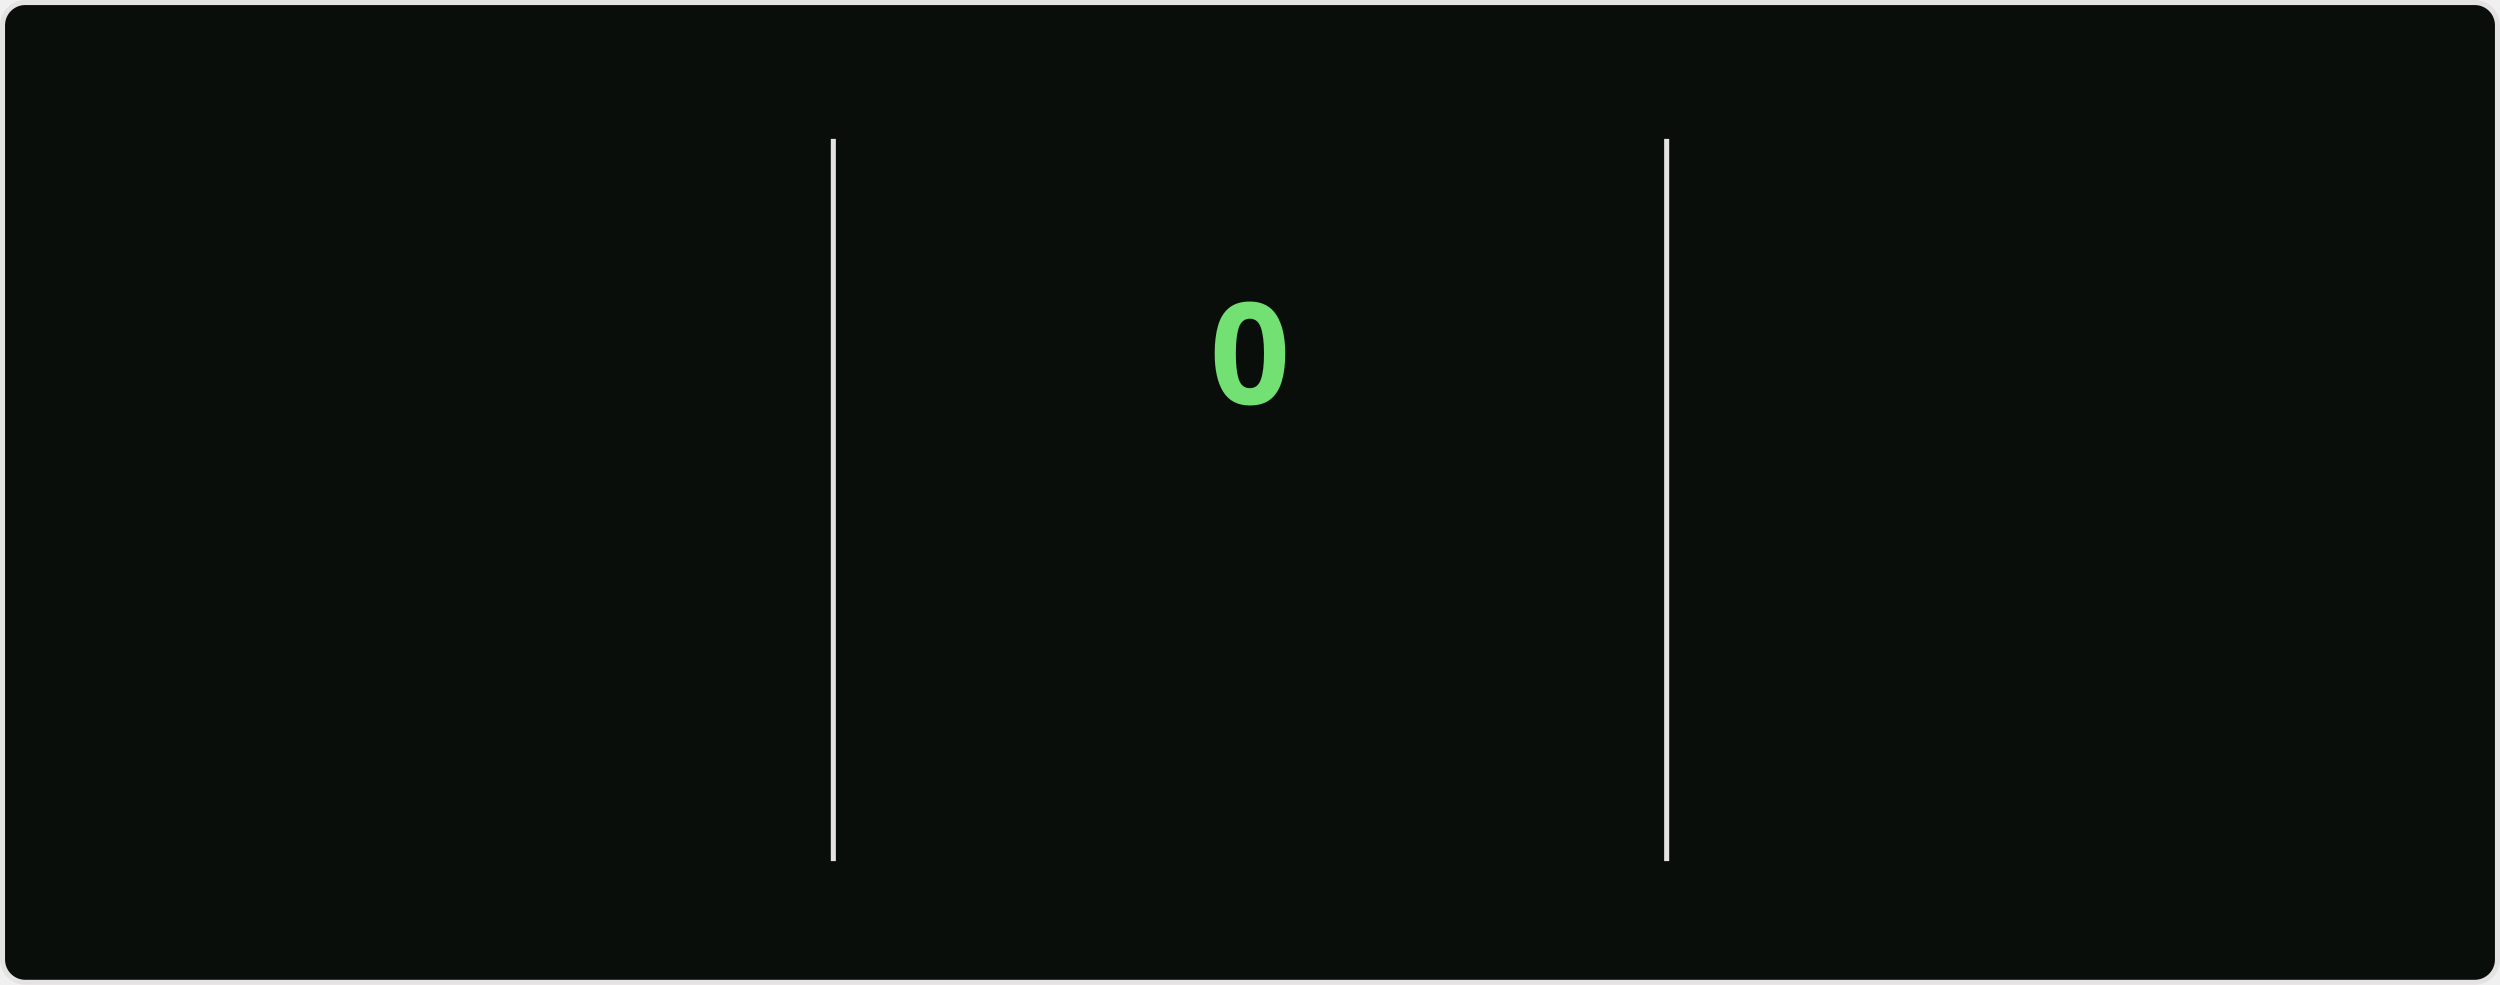
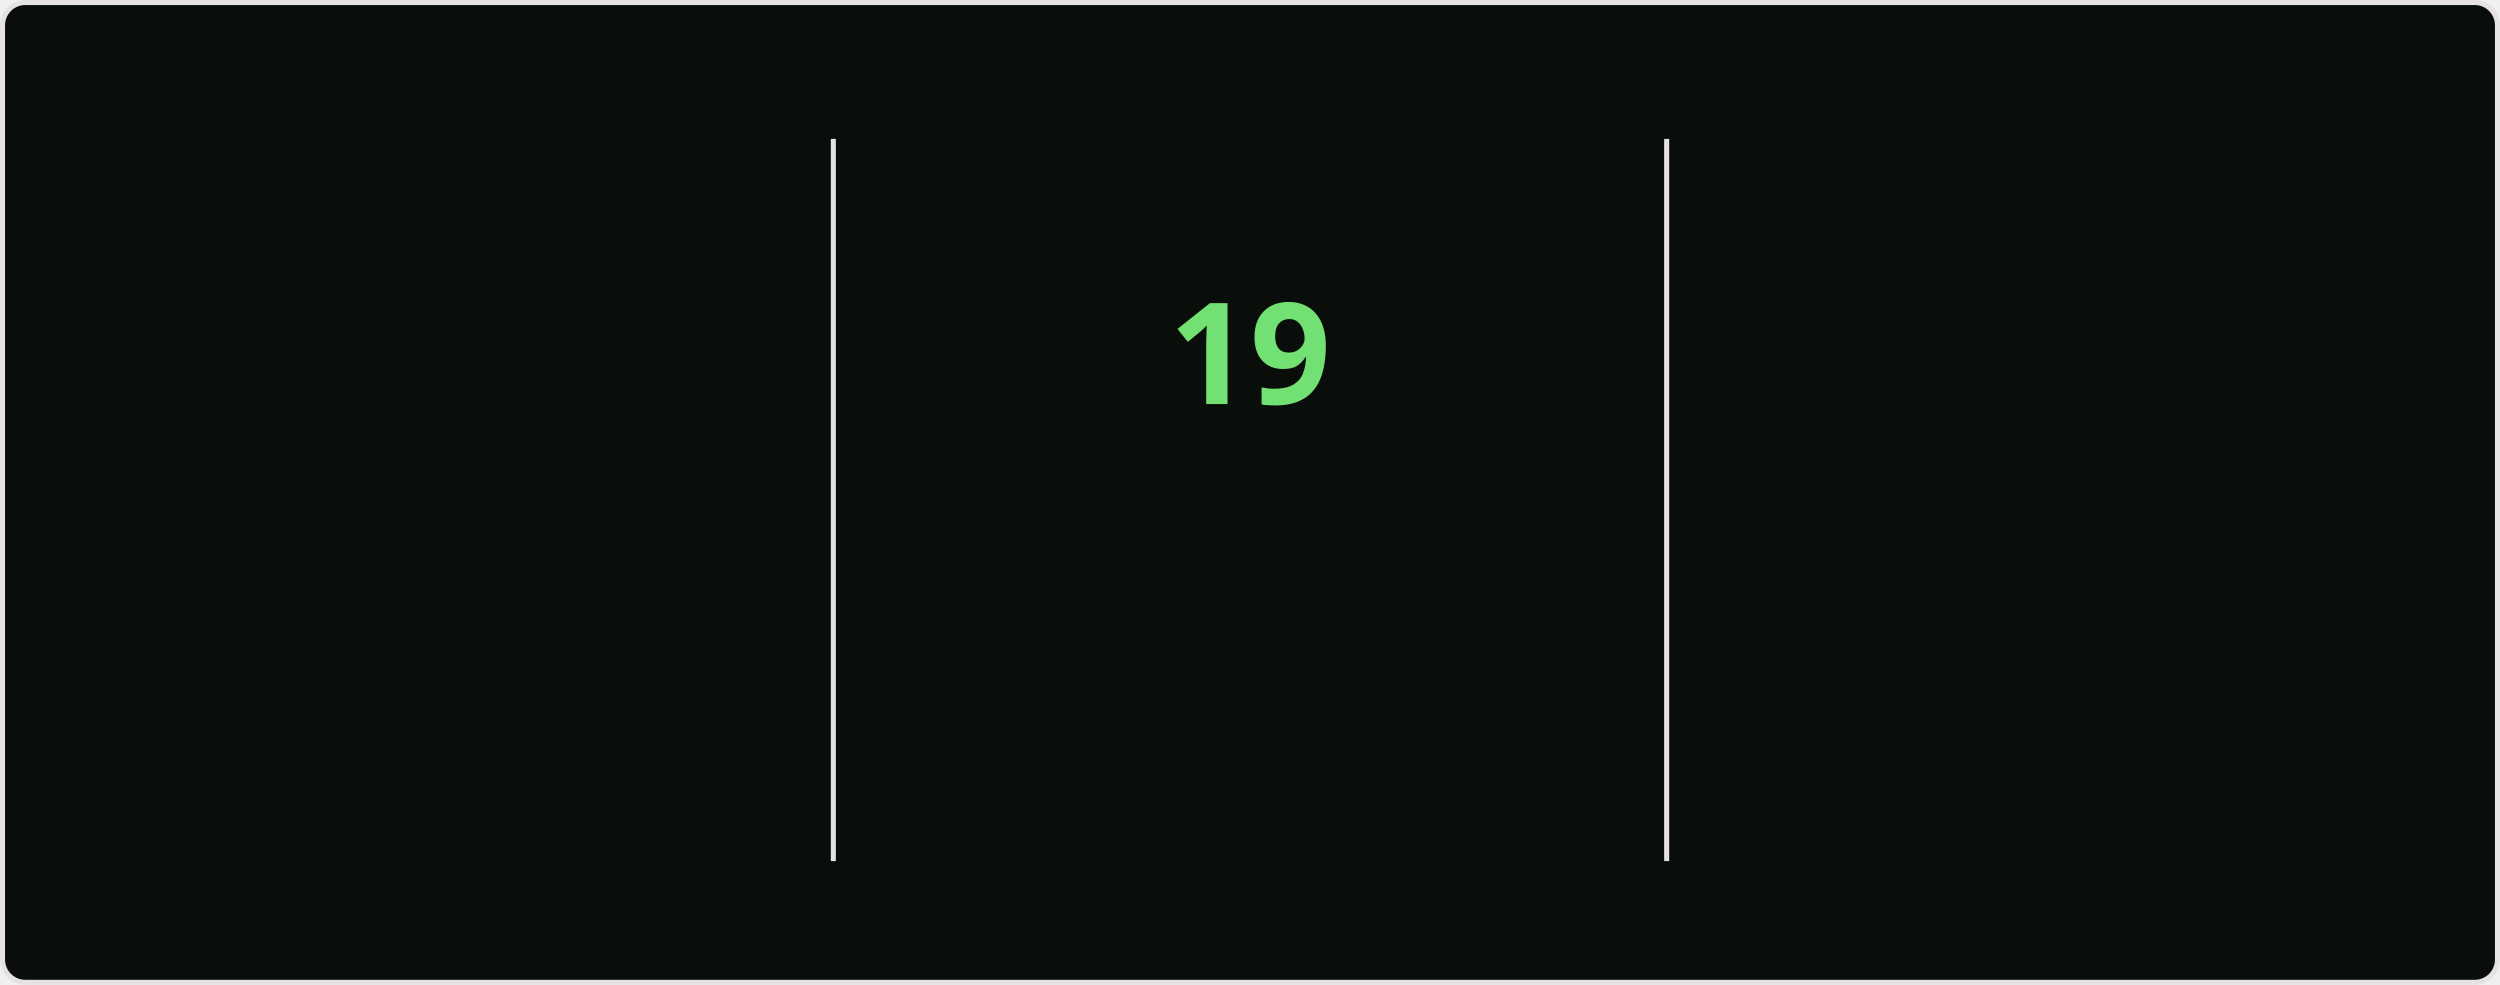
<svg xmlns="http://www.w3.org/2000/svg" style="isolation: isolate" viewBox="0 0 495 195" width="495px" height="195px" direction="ltr">
  <style>
    @keyframes currstreak {
      0% { font-size: 3px; opacity: 0.2; }
      80% { font-size: 34px; opacity: 1; }
      100% { font-size: 28px; opacity: 1; }
    }
    @keyframes fadein {
      0% { opacity: 0; }
      100% { opacity: 1; }
    }
    .big-number {
      font-family: "Segoe UI", Ubuntu, sans-serif;
      font-weight: 700;
      font-size: 28px;
      fill: #bfd5b5;
    }
    .label {
      font-family: "Segoe UI", Ubuntu, sans-serif;
      font-weight: 400;
      font-size: 14px;
      fill: #bfd5b5;
    }
    .range-text {
      font-family: "Segoe UI", Ubuntu, sans-serif;
      font-weight: 400;
      font-size: 12px;
      fill: #8db87a;
    }
    .current-streak-num {
      font-family: "Segoe UI", Ubuntu, sans-serif;
      font-weight: 700;
      font-size: 28px;
      fill: #72e072;
    }</style>
  <defs>
    <clipPath id="outer_rectangle">
      <rect width="495" height="195" rx="4.5" />
    </clipPath>
    <mask id="mask_out_ring_behind_fire">
      <rect width="495" height="195" fill="white" />
      <ellipse id="mask-ellipse" cx="247.5" cy="32" rx="13" ry="18" fill="black" />
    </mask>
  </defs>
  <g clip-path="url(#outer_rectangle)">
    <g style="isolation: isolate">
      <rect fill="#0a0e0a" rx="4.5" x="0.5" y="0.5" width="494" height="194" stroke="#e4e2e2" />
    </g>
    <g style="isolation: isolate">
      <line x1="165" y1="28" x2="165" y2="170" vector-effect="non-scaling-stroke" stroke-width="1" stroke="#e4e2e2" stroke-linejoin="miter" stroke-linecap="square" stroke-miterlimit="3" />
      <line x1="330" y1="28" x2="330" y2="170" vector-effect="non-scaling-stroke" stroke-width="1" stroke="#e4e2e2" stroke-linejoin="miter" stroke-linecap="square" stroke-miterlimit="3" />
    </g>
    <g style="isolation: isolate">
      <g transform="translate(82.5, 48)">
        <text x="0" y="32" stroke-width="0" text-anchor="middle" class="big-number" style="opacity: 0; animation: fadein 0.5s linear forwards 0.6s">
            3.8K
          </text>
      </g>
      <g transform="translate(82.5, 84)">
        <text x="0" y="32" stroke-width="0" text-anchor="middle" class="label" style="opacity: 0; animation: fadein 0.5s linear forwards 0.7s">
            Total Contributions
          </text>
      </g>
      <g transform="translate(82.5, 114)">
        <text x="0" y="32" stroke-width="0" text-anchor="middle" class="range-text" style="opacity: 0; animation: fadein 0.5s linear forwards 0.8s">
            Oct 5 - Present
          </text>
      </g>
    </g>
    <g style="isolation: isolate">
      <g mask="url(#mask_out_ring_behind_fire)">
        <circle cx="247.5" cy="71" r="40" fill="none" stroke="#bfd5b5" stroke-width="5" style="opacity: 0; animation: fadein 0.5s linear forwards 0.4s" />
      </g>
      <g transform="translate(247.5, 19.5)" stroke-opacity="0" style="opacity: 0; animation: fadein 0.5s linear forwards 0.6s">
        <path d="M -12 -0.5 L 15 -0.5 L 15 23.5 L -12 23.5 L -12 -0.5 Z" fill="none" />
        <path d="M 1.5 0.67 C 1.5 0.67 2.24 3.32 2.24 5.47 C 2.24 7.53 0.89 9.2 -1.17 9.2 C -3.23 9.2 -4.79 7.53 -4.79 5.47 L -4.76 5.11 C -6.78 7.51 -8 10.62 -8 13.99 C -8 18.41 -4.42 22 0 22 C 4.42 22 8 18.41 8 13.99 C 8 8.6 5.41 3.79 1.5 0.67 Z M -0.29 19 C -2.07 19 -3.51 17.6 -3.51 15.86 C -3.51 14.24 -2.46 13.1 -0.7 12.74 C 1.07 12.38 2.9 11.53 3.92 10.16 C 4.31 11.45 4.51 12.81 4.51 14.2 C 4.51 16.85 2.36 19 -0.29 19 Z" fill="#bfd5b5" stroke-opacity="0" />
      </g>
      <g transform="translate(247.5, 48)">
        <text x="0" y="32" stroke-width="0" text-anchor="middle" class="current-streak-num" style="animation: currstreak 0.6s linear forwards">
-             0
+             19
          </text>
      </g>
      <g transform="translate(247.5, 108)">
        <text x="0" y="32" stroke-width="0" text-anchor="middle" class="label" style="opacity: 0; animation: fadein 0.5s linear forwards 0.9s">
            Current Streak
          </text>
      </g>
      <g transform="translate(247.5, 145)">
        <text x="0" y="21" stroke-width="0" text-anchor="middle" class="range-text" style="opacity: 0; animation: fadein 0.5s linear forwards 0.9s">
-             0 days
+             Sep 16 - Oct 4
          </text>
      </g>
    </g>
    <g style="isolation: isolate">
      <g transform="translate(412.5, 48)">
        <text x="0" y="32" stroke-width="0" text-anchor="middle" class="big-number" style="opacity: 0; animation: fadein 0.5s linear forwards 1.2s">
            35
          </text>
      </g>
      <g transform="translate(412.5, 84)">
        <text x="0" y="32" stroke-width="0" text-anchor="middle" class="label" style="opacity: 0; animation: fadein 0.5s linear forwards 1.3s">
            Longest Streak
          </text>
      </g>
      <g transform="translate(412.5, 114)">
        <text x="0" y="32" stroke-width="0" text-anchor="middle" class="range-text" style="opacity: 0; animation: fadein 0.5s linear forwards 1.4s">
            Jul 19 - Aug 22
          </text>
      </g>
    </g>
  </g>
</svg>
